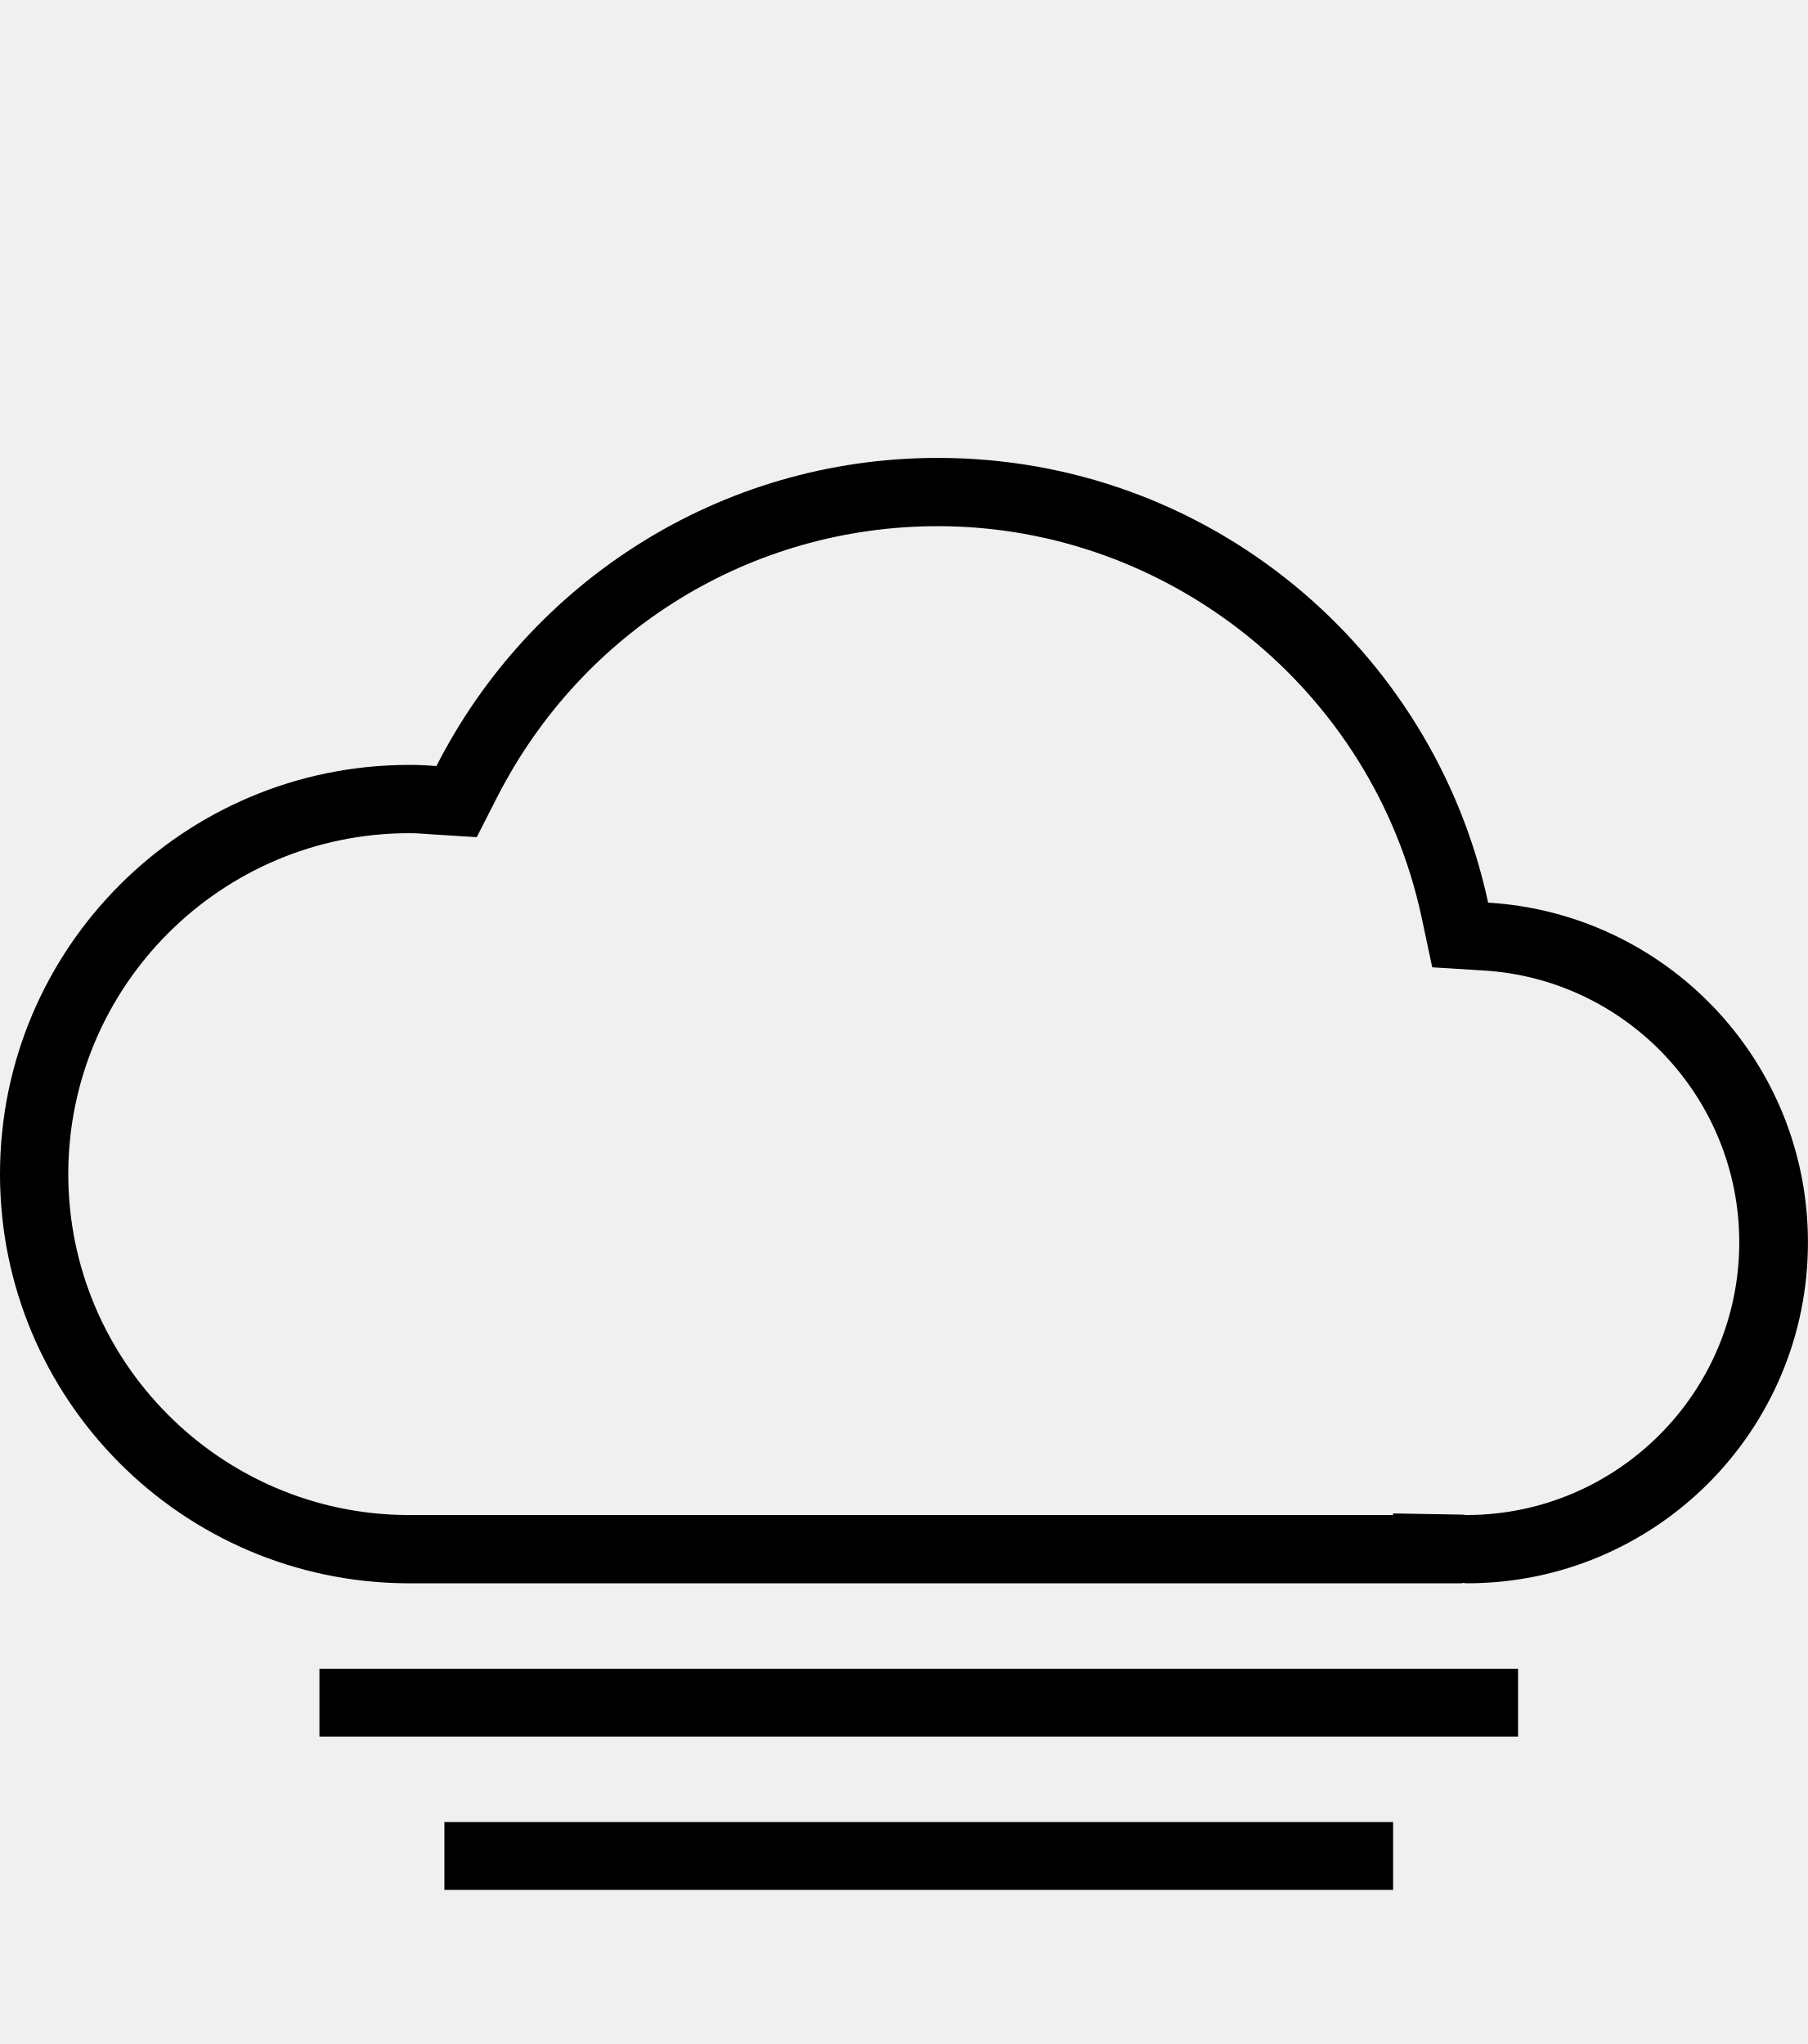
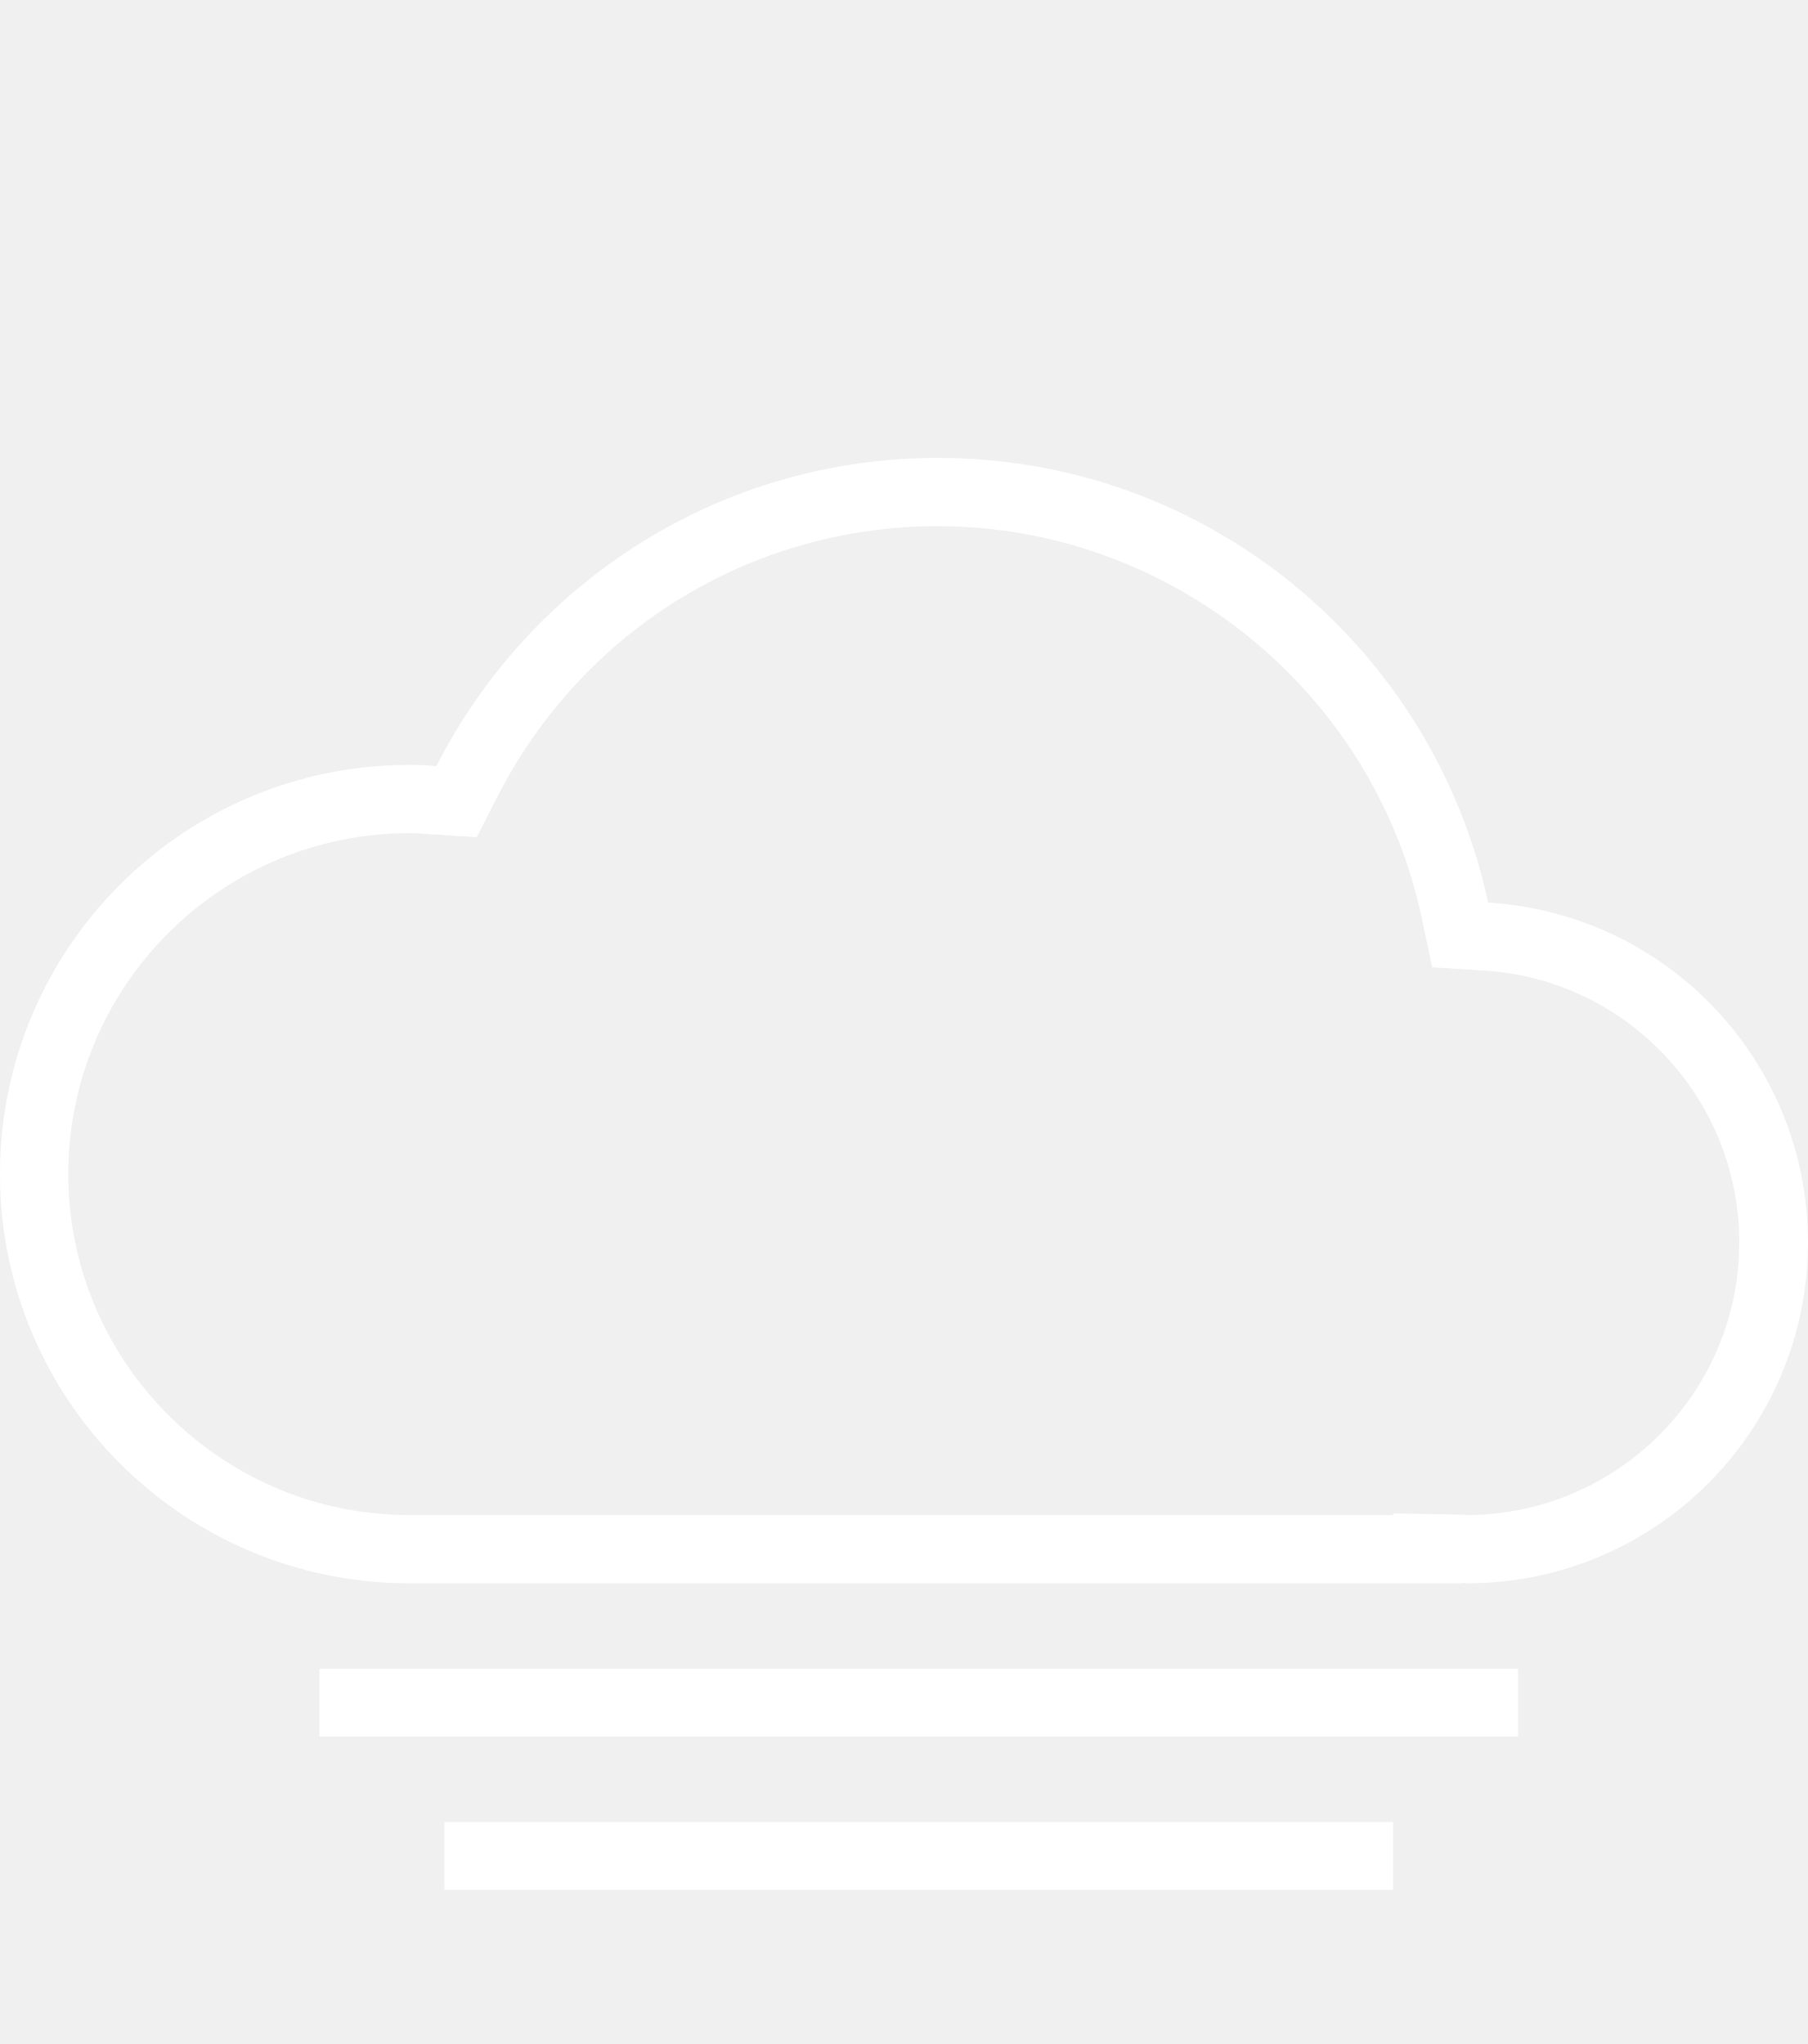
- <svg xmlns="http://www.w3.org/2000/svg" version="1.1" id="Layer_1" x="0px" y="0px" viewBox="0 0 452.7 512" style="enable-background:new 0 0 452.7 512;" xml:space="preserve">
+ <svg xmlns="http://www.w3.org/2000/svg" fill="white" version="1.1" id="Layer_1" x="0px" y="0px" viewBox="0 0 452.7 512" style="enable-background:new 0 0 452.7 512;" xml:space="preserve">
  <path d="M234.9,131.8c58,0,108.9,41.1,121.1,97.8l2.7,12.7l12.9,0.8c35.9,2.2,64,32.1,64,68.1c0,37.6-30.5,68.1-68,68.3  c-0.4,0-0.8,0-1.2-0.1l-17.5-0.3v0.4H107l-4.9,0c-46.9-0.2-85-38.5-85-85.4c0-47.1,38.3-85.4,85.4-85.4c1.5,0,3,0.1,4.4,0.2l1.3,0.1  l11.2,0.7l5.1-10C145.9,157.8,188.1,131.8,234.9,131.8 M234.9,114.7c-54.9,0-102.3,31.4-125.6,77.2c-2.3-0.2-4.5-0.3-6.8-0.3  C45.9,191.6,0,237.5,0,294.1c0,56.4,45.6,102.2,102,102.5v0h264.2v-0.1c0.4,0,0.8,0.1,1.2,0.1c47.2,0,85.4-38.2,85.4-85.4  c0-45.4-35.4-82.4-80.1-85.1C359,162.4,302.6,114.7,234.9,114.7L234.9,114.7z" />
  <rect x="80" y="418" width="300.2" height="17" />
  <rect x="111.3" y="456.4" width="237.6" height="17" />
</svg>
